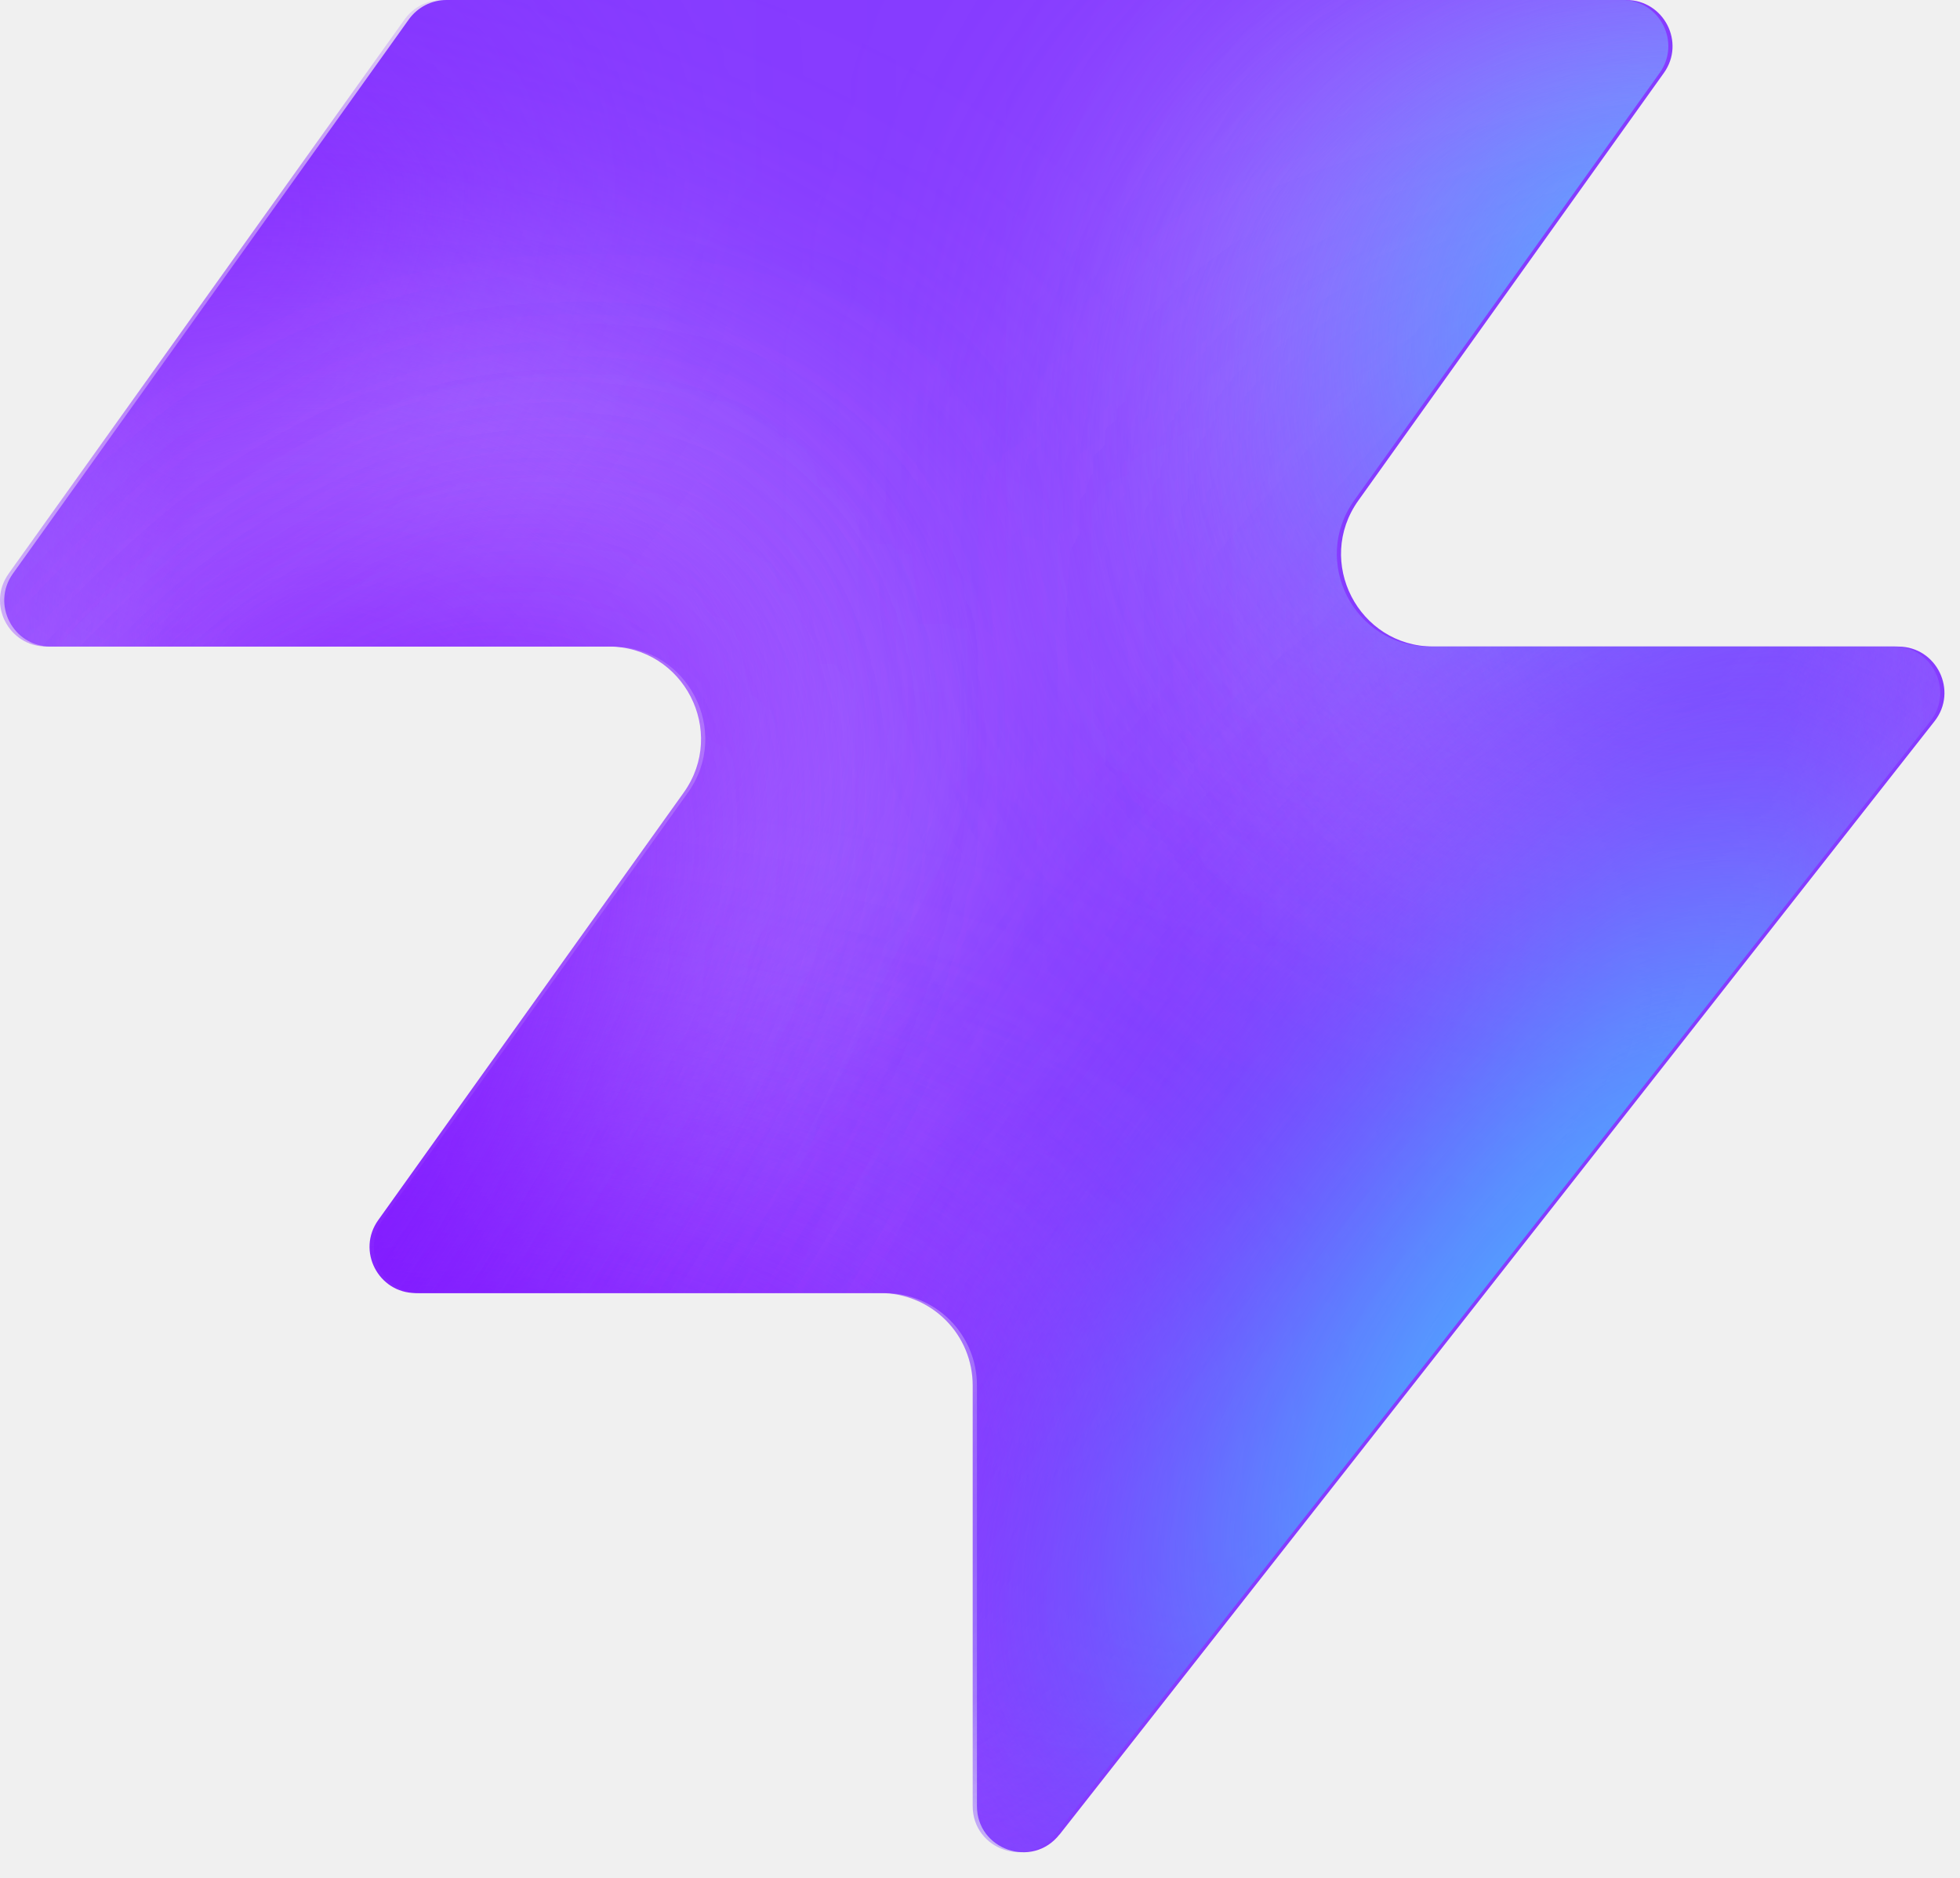
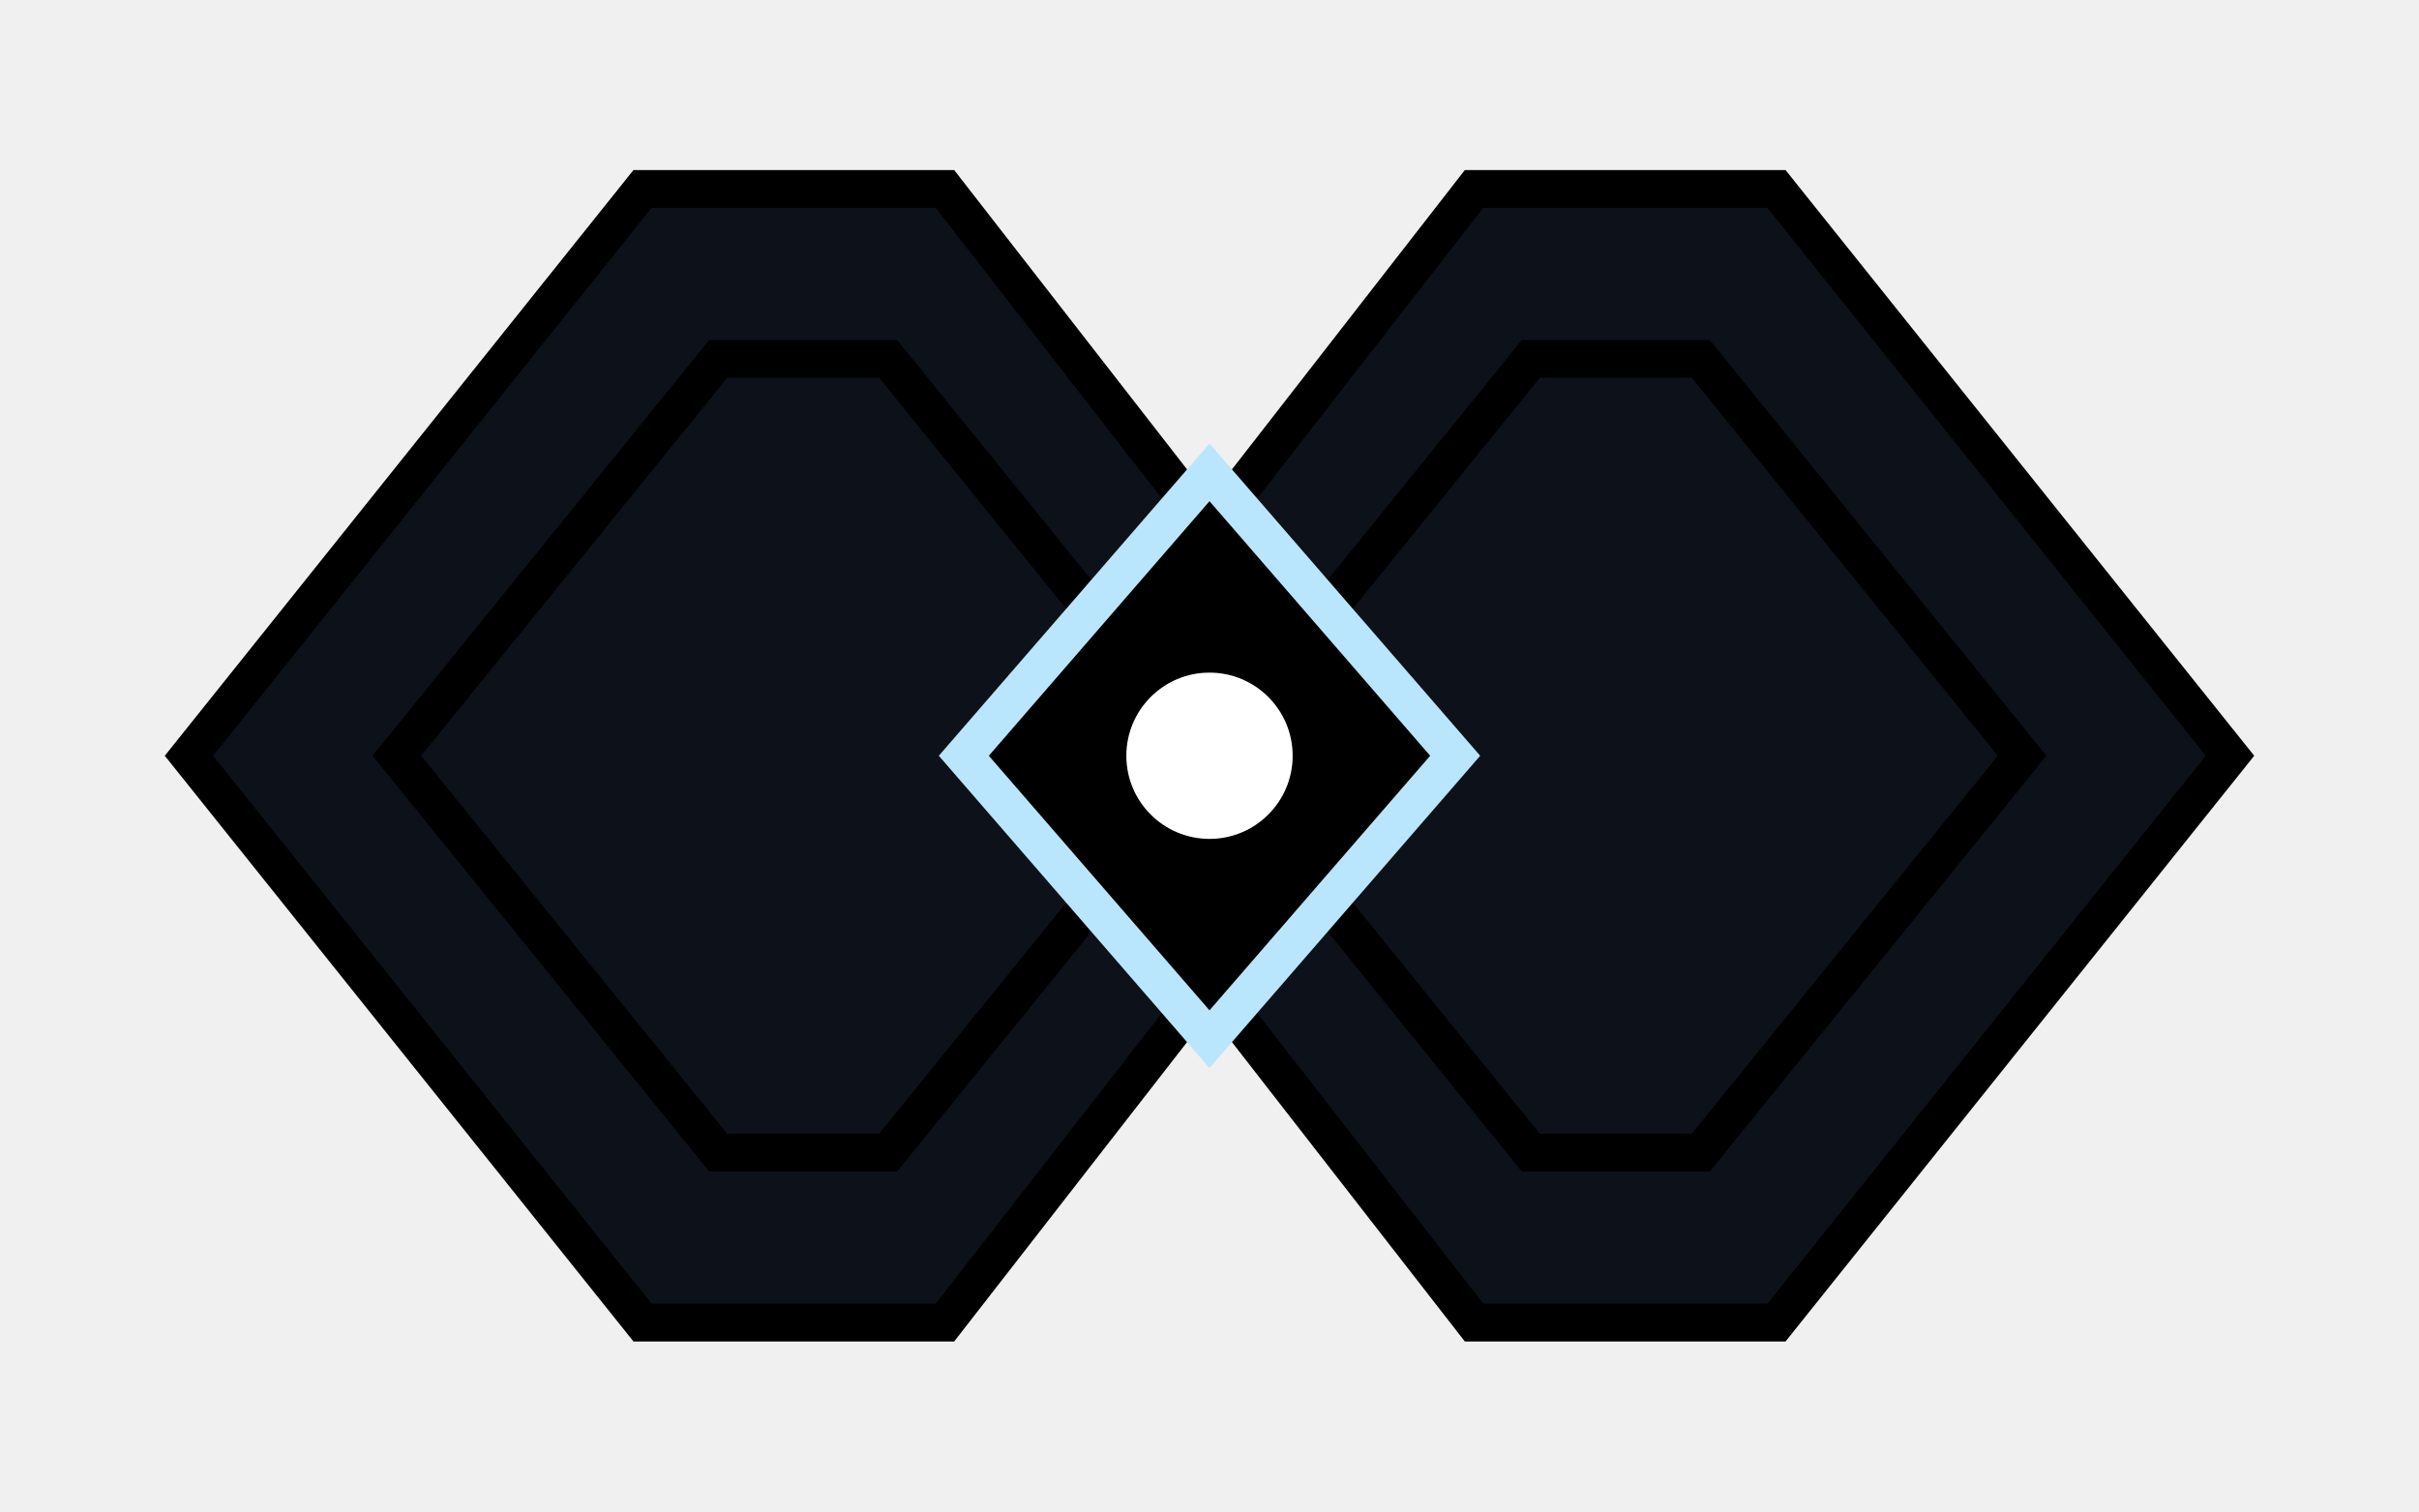
- <svg xmlns="http://www.w3.org/2000/svg" width="48" height="46" fill="none" viewBox="0 0 48 46">
-   <path fill="#863bff" d="M25.946 44.938c-.664.845-2.021.375-2.021-.698V33.937a2.26 2.26 0 0 0-2.262-2.262H10.287c-.92 0-1.456-1.04-.92-1.788l7.48-10.471c1.07-1.497 0-3.578-1.842-3.578H1.237c-.92 0-1.456-1.04-.92-1.788L10.013.474c.214-.297.556-.474.92-.474h28.894c.92 0 1.456 1.04.92 1.788l-7.48 10.471c-1.07 1.498 0 3.579 1.842 3.579h11.377c.943 0 1.473 1.088.89 1.83L25.947 44.94z" style="fill:#863bff;fill:color(display-p3 .525 .23 1);fill-opacity:1" />
-   <mask id="a" width="48" height="46" x="0" y="0" maskUnits="userSpaceOnUse" style="mask-type:alpha">
-     <path fill="#000" d="M25.842 44.938c-.664.844-2.021.375-2.021-.698V33.937a2.26 2.26 0 0 0-2.262-2.262H10.183c-.92 0-1.456-1.04-.92-1.788l7.48-10.471c1.07-1.498 0-3.579-1.842-3.579H1.133c-.92 0-1.456-1.04-.92-1.787L9.91.473c.214-.297.556-.474.92-.474h28.894c.92 0 1.456 1.04.92 1.788l-7.48 10.471c-1.07 1.498 0 3.578 1.842 3.578h11.377c.943 0 1.473 1.088.89 1.832L25.843 44.94z" style="fill:#000;fill-opacity:1" />
-   </mask>
-   <g mask="url(#a)">
-     <g filter="url(#b)">
-       <ellipse cx="5.508" cy="14.704" fill="#ede6ff" rx="5.508" ry="14.704" style="fill:#ede6ff;fill:color(display-p3 .927 .903 1);fill-opacity:1" transform="matrix(.00324 1 1 -.00324 -4.47 31.516)" />
-     </g>
-     <g filter="url(#c)">
-       <ellipse cx="10.399" cy="29.851" fill="#ede6ff" rx="10.399" ry="29.851" style="fill:#ede6ff;fill:color(display-p3 .927 .903 1);fill-opacity:1" transform="matrix(.00324 1 1 -.00324 -39.328 7.883)" />
-     </g>
-     <g filter="url(#d)">
-       <ellipse cx="5.508" cy="30.487" fill="#7e14ff" rx="5.508" ry="30.487" style="fill:#7e14ff;fill:color(display-p3 .492 .077 1);fill-opacity:1" transform="rotate(89.814 -25.913 -14.639)scale(1 -1)" />
-     </g>
-     <g filter="url(#e)">
-       <ellipse cx="5.508" cy="30.599" fill="#7e14ff" rx="5.508" ry="30.599" style="fill:#7e14ff;fill:color(display-p3 .492 .077 1);fill-opacity:1" transform="rotate(89.814 -32.644 -3.334)scale(1 -1)" />
-     </g>
-     <g filter="url(#f)">
-       <ellipse cx="5.508" cy="30.599" fill="#7e14ff" rx="5.508" ry="30.599" style="fill:#7e14ff;fill:color(display-p3 .492 .077 1);fill-opacity:1" transform="matrix(.00324 1 1 -.00324 -34.34 30.47)" />
-     </g>
-     <g filter="url(#g)">
-       <ellipse cx="14.072" cy="22.078" fill="#ede6ff" rx="14.072" ry="22.078" style="fill:#ede6ff;fill:color(display-p3 .927 .903 1);fill-opacity:1" transform="rotate(93.35 24.506 48.493)scale(-1 1)" />
-     </g>
-     <g filter="url(#h)">
-       <ellipse cx="3.47" cy="21.501" fill="#7e14ff" rx="3.47" ry="21.501" style="fill:#7e14ff;fill:color(display-p3 .492 .077 1);fill-opacity:1" transform="rotate(89.009 28.708 47.59)scale(-1 1)" />
-     </g>
-     <g filter="url(#i)">
-       <ellipse cx="3.47" cy="21.501" fill="#7e14ff" rx="3.47" ry="21.501" style="fill:#7e14ff;fill:color(display-p3 .492 .077 1);fill-opacity:1" transform="rotate(89.009 28.708 47.59)scale(-1 1)" />
-     </g>
-     <g filter="url(#j)">
-       <ellipse cx=".387" cy="8.972" fill="#7e14ff" rx="4.407" ry="29.108" style="fill:#7e14ff;fill:color(display-p3 .492 .077 1);fill-opacity:1" transform="rotate(39.51 .387 8.972)" />
-     </g>
-     <g filter="url(#k)">
-       <ellipse cx="47.523" cy="-6.092" fill="#7e14ff" rx="4.407" ry="29.108" style="fill:#7e14ff;fill:color(display-p3 .492 .077 1);fill-opacity:1" transform="rotate(37.892 47.523 -6.092)" />
-     </g>
-     <g filter="url(#l)">
-       <ellipse cx="41.412" cy="6.333" fill="#47bfff" rx="5.971" ry="9.665" style="fill:#47bfff;fill:color(display-p3 .28 .748 1);fill-opacity:1" transform="rotate(37.892 41.412 6.333)" />
-     </g>
-     <g filter="url(#m)">
-       <ellipse cx="-1.879" cy="38.332" fill="#7e14ff" rx="4.407" ry="29.108" style="fill:#7e14ff;fill:color(display-p3 .492 .077 1);fill-opacity:1" transform="rotate(37.892 -1.88 38.332)" />
-     </g>
-     <g filter="url(#n)">
-       <ellipse cx="-1.879" cy="38.332" fill="#7e14ff" rx="4.407" ry="29.108" style="fill:#7e14ff;fill:color(display-p3 .492 .077 1);fill-opacity:1" transform="rotate(37.892 -1.88 38.332)" />
-     </g>
-     <g filter="url(#o)">
-       <ellipse cx="35.651" cy="29.907" fill="#7e14ff" rx="4.407" ry="29.108" style="fill:#7e14ff;fill:color(display-p3 .492 .077 1);fill-opacity:1" transform="rotate(37.892 35.651 29.907)" />
-     </g>
-     <g filter="url(#p)">
-       <ellipse cx="38.418" cy="32.4" fill="#47bfff" rx="5.971" ry="15.297" style="fill:#47bfff;fill:color(display-p3 .28 .748 1);fill-opacity:1" transform="rotate(37.892 38.418 32.4)" />
-     </g>
-   </g>
+ <svg xmlns="http://www.w3.org/2000/svg" viewBox="0 0 64 40" fill="none">
  <defs>
-     <filter id="b" width="60.045" height="41.654" x="-19.77" y="16.149" color-interpolation-filters="sRGB" filterUnits="userSpaceOnUse">
-       <feFlood flood-opacity="0" result="BackgroundImageFix" />
-       <feBlend in="SourceGraphic" in2="BackgroundImageFix" result="shape" />
-       <feGaussianBlur result="effect1_foregroundBlur_2002_17158" stdDeviation="7.659" />
-     </filter>
-     <filter id="c" width="90.34" height="51.437" x="-54.613" y="-7.533" color-interpolation-filters="sRGB" filterUnits="userSpaceOnUse">
-       <feFlood flood-opacity="0" result="BackgroundImageFix" />
-       <feBlend in="SourceGraphic" in2="BackgroundImageFix" result="shape" />
-       <feGaussianBlur result="effect1_foregroundBlur_2002_17158" stdDeviation="7.659" />
-     </filter>
-     <filter id="d" width="79.355" height="29.4" x="-49.64" y="2.03" color-interpolation-filters="sRGB" filterUnits="userSpaceOnUse">
-       <feFlood flood-opacity="0" result="BackgroundImageFix" />
-       <feBlend in="SourceGraphic" in2="BackgroundImageFix" result="shape" />
-       <feGaussianBlur result="effect1_foregroundBlur_2002_17158" stdDeviation="4.596" />
-     </filter>
-     <filter id="e" width="79.579" height="29.4" x="-45.045" y="20.029" color-interpolation-filters="sRGB" filterUnits="userSpaceOnUse">
-       <feFlood flood-opacity="0" result="BackgroundImageFix" />
-       <feBlend in="SourceGraphic" in2="BackgroundImageFix" result="shape" />
-       <feGaussianBlur result="effect1_foregroundBlur_2002_17158" stdDeviation="4.596" />
-     </filter>
-     <filter id="f" width="79.579" height="29.4" x="-43.513" y="21.178" color-interpolation-filters="sRGB" filterUnits="userSpaceOnUse">
-       <feFlood flood-opacity="0" result="BackgroundImageFix" />
-       <feBlend in="SourceGraphic" in2="BackgroundImageFix" result="shape" />
-       <feGaussianBlur result="effect1_foregroundBlur_2002_17158" stdDeviation="4.596" />
-     </filter>
-     <filter id="g" width="74.749" height="58.852" x="15.756" y="-17.901" color-interpolation-filters="sRGB" filterUnits="userSpaceOnUse">
-       <feFlood flood-opacity="0" result="BackgroundImageFix" />
-       <feBlend in="SourceGraphic" in2="BackgroundImageFix" result="shape" />
-       <feGaussianBlur result="effect1_foregroundBlur_2002_17158" stdDeviation="7.659" />
-     </filter>
-     <filter id="h" width="61.377" height="25.362" x="23.548" y="2.284" color-interpolation-filters="sRGB" filterUnits="userSpaceOnUse">
-       <feFlood flood-opacity="0" result="BackgroundImageFix" />
-       <feBlend in="SourceGraphic" in2="BackgroundImageFix" result="shape" />
-       <feGaussianBlur result="effect1_foregroundBlur_2002_17158" stdDeviation="4.596" />
-     </filter>
-     <filter id="i" width="61.377" height="25.362" x="23.548" y="2.284" color-interpolation-filters="sRGB" filterUnits="userSpaceOnUse">
-       <feFlood flood-opacity="0" result="BackgroundImageFix" />
-       <feBlend in="SourceGraphic" in2="BackgroundImageFix" result="shape" />
-       <feGaussianBlur result="effect1_foregroundBlur_2002_17158" stdDeviation="4.596" />
-     </filter>
-     <filter id="j" width="56.045" height="63.649" x="-27.636" y="-22.853" color-interpolation-filters="sRGB" filterUnits="userSpaceOnUse">
-       <feFlood flood-opacity="0" result="BackgroundImageFix" />
-       <feBlend in="SourceGraphic" in2="BackgroundImageFix" result="shape" />
-       <feGaussianBlur result="effect1_foregroundBlur_2002_17158" stdDeviation="4.596" />
-     </filter>
-     <filter id="k" width="54.814" height="64.646" x="20.116" y="-38.415" color-interpolation-filters="sRGB" filterUnits="userSpaceOnUse">
-       <feFlood flood-opacity="0" result="BackgroundImageFix" />
-       <feBlend in="SourceGraphic" in2="BackgroundImageFix" result="shape" />
-       <feGaussianBlur result="effect1_foregroundBlur_2002_17158" stdDeviation="4.596" />
-     </filter>
-     <filter id="l" width="33.541" height="35.313" x="24.641" y="-11.323" color-interpolation-filters="sRGB" filterUnits="userSpaceOnUse">
-       <feFlood flood-opacity="0" result="BackgroundImageFix" />
-       <feBlend in="SourceGraphic" in2="BackgroundImageFix" result="shape" />
-       <feGaussianBlur result="effect1_foregroundBlur_2002_17158" stdDeviation="4.596" />
-     </filter>
-     <filter id="m" width="54.814" height="64.646" x="-29.286" y="6.009" color-interpolation-filters="sRGB" filterUnits="userSpaceOnUse">
-       <feFlood flood-opacity="0" result="BackgroundImageFix" />
-       <feBlend in="SourceGraphic" in2="BackgroundImageFix" result="shape" />
-       <feGaussianBlur result="effect1_foregroundBlur_2002_17158" stdDeviation="4.596" />
-     </filter>
-     <filter id="n" width="54.814" height="64.646" x="-29.286" y="6.009" color-interpolation-filters="sRGB" filterUnits="userSpaceOnUse">
-       <feFlood flood-opacity="0" result="BackgroundImageFix" />
-       <feBlend in="SourceGraphic" in2="BackgroundImageFix" result="shape" />
-       <feGaussianBlur result="effect1_foregroundBlur_2002_17158" stdDeviation="4.596" />
-     </filter>
-     <filter id="o" width="54.814" height="64.646" x="8.244" y="-2.416" color-interpolation-filters="sRGB" filterUnits="userSpaceOnUse">
-       <feFlood flood-opacity="0" result="BackgroundImageFix" />
-       <feBlend in="SourceGraphic" in2="BackgroundImageFix" result="shape" />
-       <feGaussianBlur result="effect1_foregroundBlur_2002_17158" stdDeviation="4.596" />
-     </filter>
-     <filter id="p" width="39.409" height="43.623" x="18.713" y="10.588" color-interpolation-filters="sRGB" filterUnits="userSpaceOnUse">
-       <feFlood flood-opacity="0" result="BackgroundImageFix" />
-       <feBlend in="SourceGraphic" in2="BackgroundImageFix" result="shape" />
-       <feGaussianBlur result="effect1_foregroundBlur_2002_17158" stdDeviation="4.596" />
-     </filter>
+     <linearGradient id="infin-titanium-outer" x1="0" y1="0" x2="64" y2="40" gradientUnits="userSpaceOnUse">
+       <stop offset="0%" stopColor="#E2E8F0" />
+       <stop offset="50%" stopColor="#64748B" />
+       <stop offset="100%" stopColor="#94A3B8" />
+     </linearGradient>
+     <linearGradient id="infin-six-eyes-stroke" x1="8" y1="6" x2="56" y2="34" gradientUnits="userSpaceOnUse">
+       <stop offset="0%" stopColor="#0284C7" />
+       <stop offset="50%" stopColor="#BAE6FD" />
+       <stop offset="100%" stopColor="#38BDF8" />
+     </linearGradient>
+     <radialGradient id="infin-six-eyes-core" cx="50%" cy="50%" r="50%">
+       <stop offset="0%" stopColor="#BAE6FD" />
+       <stop offset="50%" stopColor="#38BDF8" />
+       <stop offset="100%" stopColor="#0284C7" />
+     </radialGradient>
  </defs>
+   <path d="M17 5L5 20L17 35H25L32 26L39 35H47L59 20L47 5H39L32 14L25 5H17Z" stroke="url(#infin-titanium-outer)" strokeWidth="2.4" strokeLinejoin="bevel" fill="#0D111A" fillOpacity="0.75" />
+   <path d="M19 9.5L10.5 20L19 30.5H23.5L32 20L40.5 30.5H45L53.5 20L45 9.5H40.5L32 20L23.5 9.5H19Z" stroke="url(#infin-six-eyes-stroke)" strokeWidth="1.4" strokeLinejoin="round" strokeOpacity="0.85" />
+   <polygon points="32,12.5 38.5,20 32,27.5 25.5,20" fill="url(#infin-six-eyes-core)" stroke="#BAE6FD" strokeWidth="1.2" />
+   <circle cx="32" cy="20" r="2.2" fill="#FFFFFF" />
</svg>
